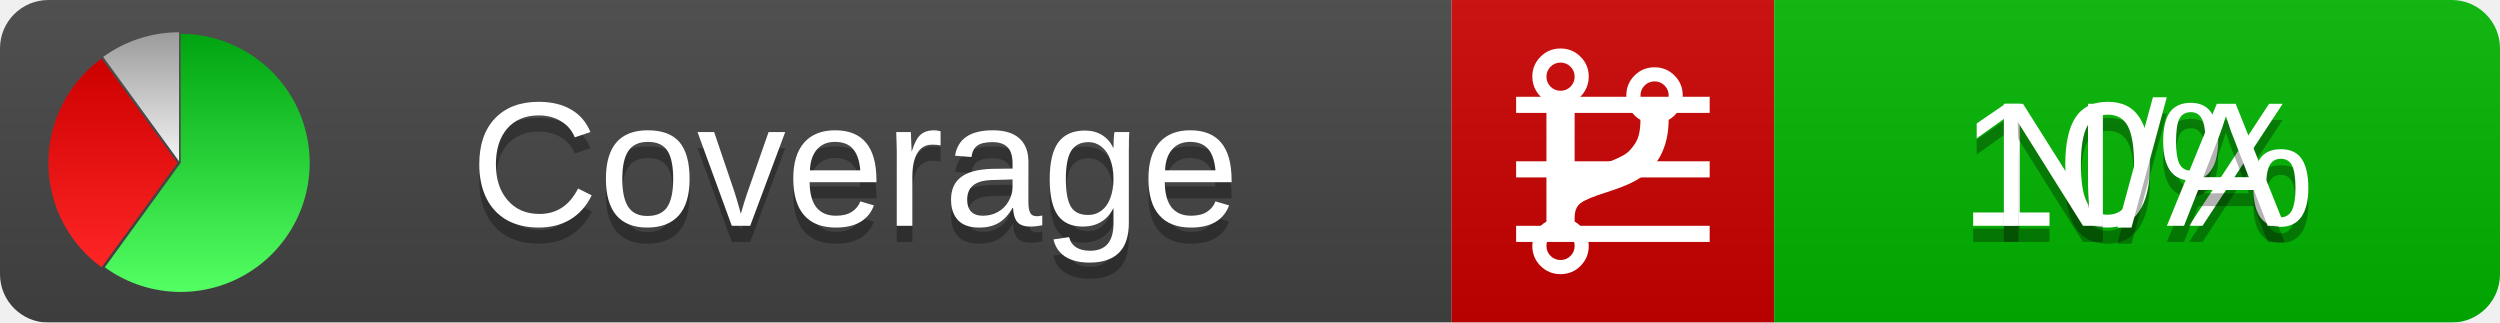
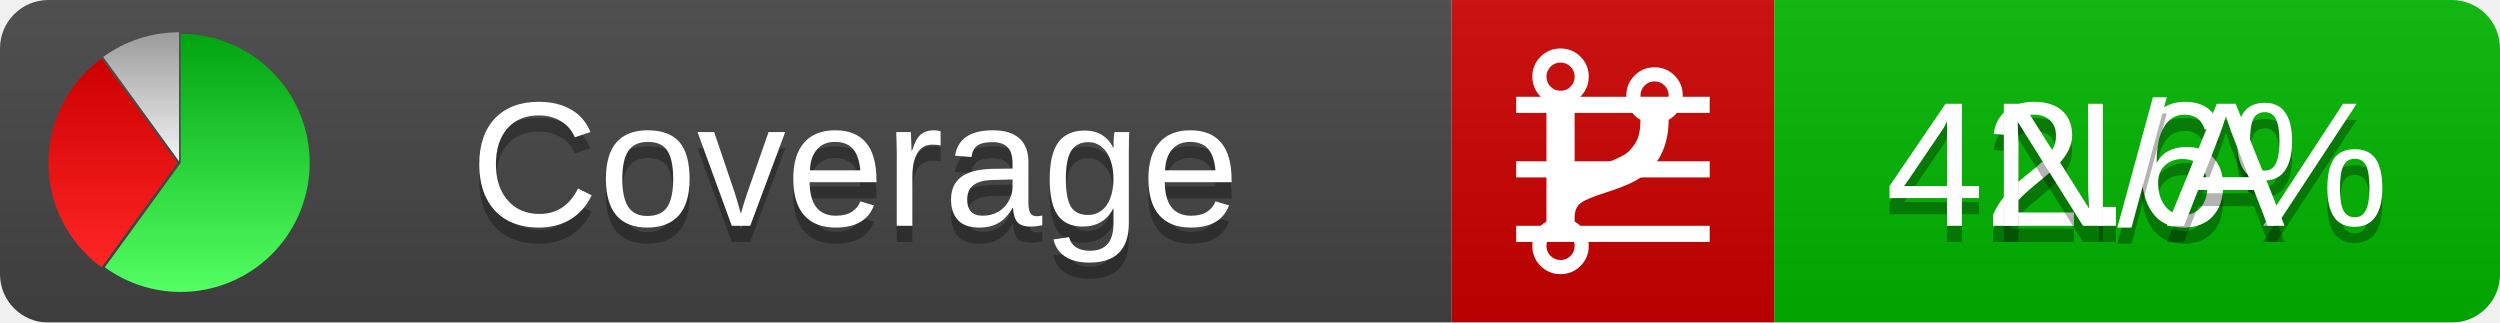
<svg xmlns="http://www.w3.org/2000/svg" xmlns:xlink="http://www.w3.org/1999/xlink" width="155" height="20">
  <style type="text/css">
          
            @keyframes fadeout {
              0 % { visibility: visible; opacity: 1; }
              40% { visibility: visible; opacity: 1; }
              50% { visibility: hidden; opacity: 0; }
              90% { visibility: hidden; opacity: 0; }
              100% { visibility: visible; opacity: 1; }
            }
            @keyframes fadein {
              0% { visibility: hidden; opacity: 0; }
              40% { visibility: hidden; opacity: 0; }
              50% { visibility: visible; opacity: 1; }
              90% { visibility: visible; opacity: 1; }
              100% { visibility: hidden; opacity: 0; }
            }
            .linecoverage {
                animation-duration: 10s;
                animation-name: fadeout;
                animation-iteration-count: infinite;
            }
            .branchcoverage {
                animation-duration: 10s;
                animation-name: fadein;
                animation-iteration-count: infinite;
            }
          
    </style>
  <defs>
    <linearGradient id="gradient" x2="0" y2="100%">
      <stop offset="0" stop-color="#bbb" stop-opacity=".1" />
      <stop offset="1" stop-opacity=".1" />
    </linearGradient>
    <linearGradient id="green" x2="0" y2="100%">
      <stop offset="0" stop-color="#00A410" />
      <stop offset="1" stop-color="#53FF63" />
    </linearGradient>
    <linearGradient id="red" x2="0" y2="100%">
      <stop offset="0" stop-color="#C00" />
      <stop offset="1" stop-color="#FF2525" />
    </linearGradient>
    <linearGradient id="gray" x2="0" y2="100%">
      <stop offset="0" stop-color="#9B9B9B" />
      <stop offset="1" stop-color="#F3F3F3" />
    </linearGradient>
    <mask id="mask">
      <rect width="155" height="20" rx="3" fill="#fff" />
    </mask>
    <g id="icon">
      <path style="fill:url(#green);" d="M205,202.5 l0,-200 a200,200 0 1,1 -117.558,361.803 z" />
      <path style="fill:url(#red);" d="M200,202.5 l-117.558,161.803 a200,200 0 0,1 0,-323.607 z" />
      <path style="fill:url(#gray);" d="M202.5,200 l-117.558,-161.803 a200,200 0 0,1 117.558,-38.196 z" />
    </g>
  </defs>
  <g mask="url(#mask)">
    <rect x="0" y="0" width="90" height="20" fill="#444" />
    <rect x="90" y="0" width="20" height="20" fill="#c00" />
    <rect x="110" y="0" width="45" height="20" fill="#00B600" />
    <rect x="0" y="0" width="155" height="20" fill="url(#gradient)" />
  </g>
  <g>
    <path class="linecoverage" stroke="#fff" d="M94 6.5 h12 M94 10.5 h12 M94 14.5 h12" />
    <path class="branchcoverage" fill="#fff" d="m 97.628,15.247 q 0,-0.364 -0.255,-0.619 -0.255,-0.255 -0.619,-0.255 -0.364,0 -0.619,0.255 -0.255,0.255 -0.255,0.619 0,0.364 0.255,0.619 0.255,0.255 0.619,0.255 0.364,0 0.619,-0.255 0.255,-0.255 0.255,-0.619 z m 0,-10.493 q 0,-0.364 -0.255,-0.619 -0.255,-0.255 -0.619,-0.255 -0.364,0 -0.619,0.255 -0.255,0.255 -0.255,0.619 0,0.364 0.255,0.619 0.255,0.255 0.619,0.255 0.364,0 0.619,-0.255 0.255,-0.255 0.255,-0.619 z m 5.83,1.166 q 0,-0.364 -0.255,-0.619 -0.255,-0.255 -0.619,-0.255 -0.364,0 -0.619,0.255 -0.255,0.255 -0.255,0.619 0,0.364 0.255,0.619 0.255,0.255 0.619,0.255 0.364,0 0.619,-0.255 0.255,-0.255 0.255,-0.619 z m 0.874,0 q 0,0.474 -0.237,0.879 -0.237,0.405 -0.638,0.633 -0.018,2.614 -2.059,3.771 -0.619,0.346 -1.849,0.738 -1.166,0.364 -1.544,0.647 -0.378,0.282 -0.378,0.911 l 0,0.237 q 0.401,0.228 0.638,0.633 0.237,0.405 0.237,0.879 0,0.729 -0.51,1.239 -0.51,0.51 -1.239,0.51 -0.729,0 -1.239,-0.51 -0.51,-0.51 -0.51,-1.239 0,-0.474 0.237,-0.879 0.237,-0.405 0.638,-0.633 l 0,-7.469 q -0.401,-0.228 -0.638,-0.633 -0.237,-0.405 -0.237,-0.879 0,-0.729 0.51,-1.239 0.51,-0.51 1.239,-0.51 0.729,0 1.239,0.51 0.51,0.51 0.51,1.239 0,0.474 -0.237,0.879 -0.237,0.405 -0.638,0.633 l 0,4.527 q 0.492,-0.237 1.403,-0.519 0.501,-0.155 0.797,-0.269 0.296,-0.114 0.642,-0.282 0.346,-0.169 0.537,-0.36 0.191,-0.191 0.369,-0.465 0.178,-0.273 0.255,-0.633 0.077,-0.36 0.077,-0.833 -0.401,-0.228 -0.638,-0.633 -0.237,-0.405 -0.237,-0.879 0,-0.729 0.51,-1.239 0.51,-0.51 1.239,-0.51 0.729,0 1.239,0.51 0.51,0.51 0.51,1.239 z" />
  </g>
  <g fill="#fff" text-anchor="middle" font-family="Verdana,Arial,Geneva,sans-serif" font-size="11">
    <a xlink:href="https://github.com/danielpalme/ReportGenerator" target="_top">
      <use xlink:href="#icon" transform="translate(3,2) scale(.04)" />
    </a>
    <text x="53" y="15" fill="#010101" fill-opacity=".3">Coverage</text>
    <text x="53" y="14" fill="#fff">Coverage</text>
-     <text class="linecoverage" x="132.5" y="15" fill="#010101" fill-opacity=".3">10%</text>
-     <text class="linecoverage" x="132.5" y="14">10%</text>
+     <text class="linecoverage" x="132.5" y="15" fill="#010101" fill-opacity=".3">42.6%</text>
+     <text class="linecoverage" x="132.5" y="14">42.6%</text>
    <text class="branchcoverage" x="132.5" y="15" fill="#010101" fill-opacity=".3">N/A</text>
    <text class="branchcoverage" x="132.5" y="14">N/A</text>
  </g>
  <g>
    <rect class="linecoverage" x="90" y="0" width="65" height="20" fill-opacity="0" />
    <rect class="branchcoverage" x="90" y="0" width="65" height="20" fill-opacity="0" />
  </g>
</svg>
